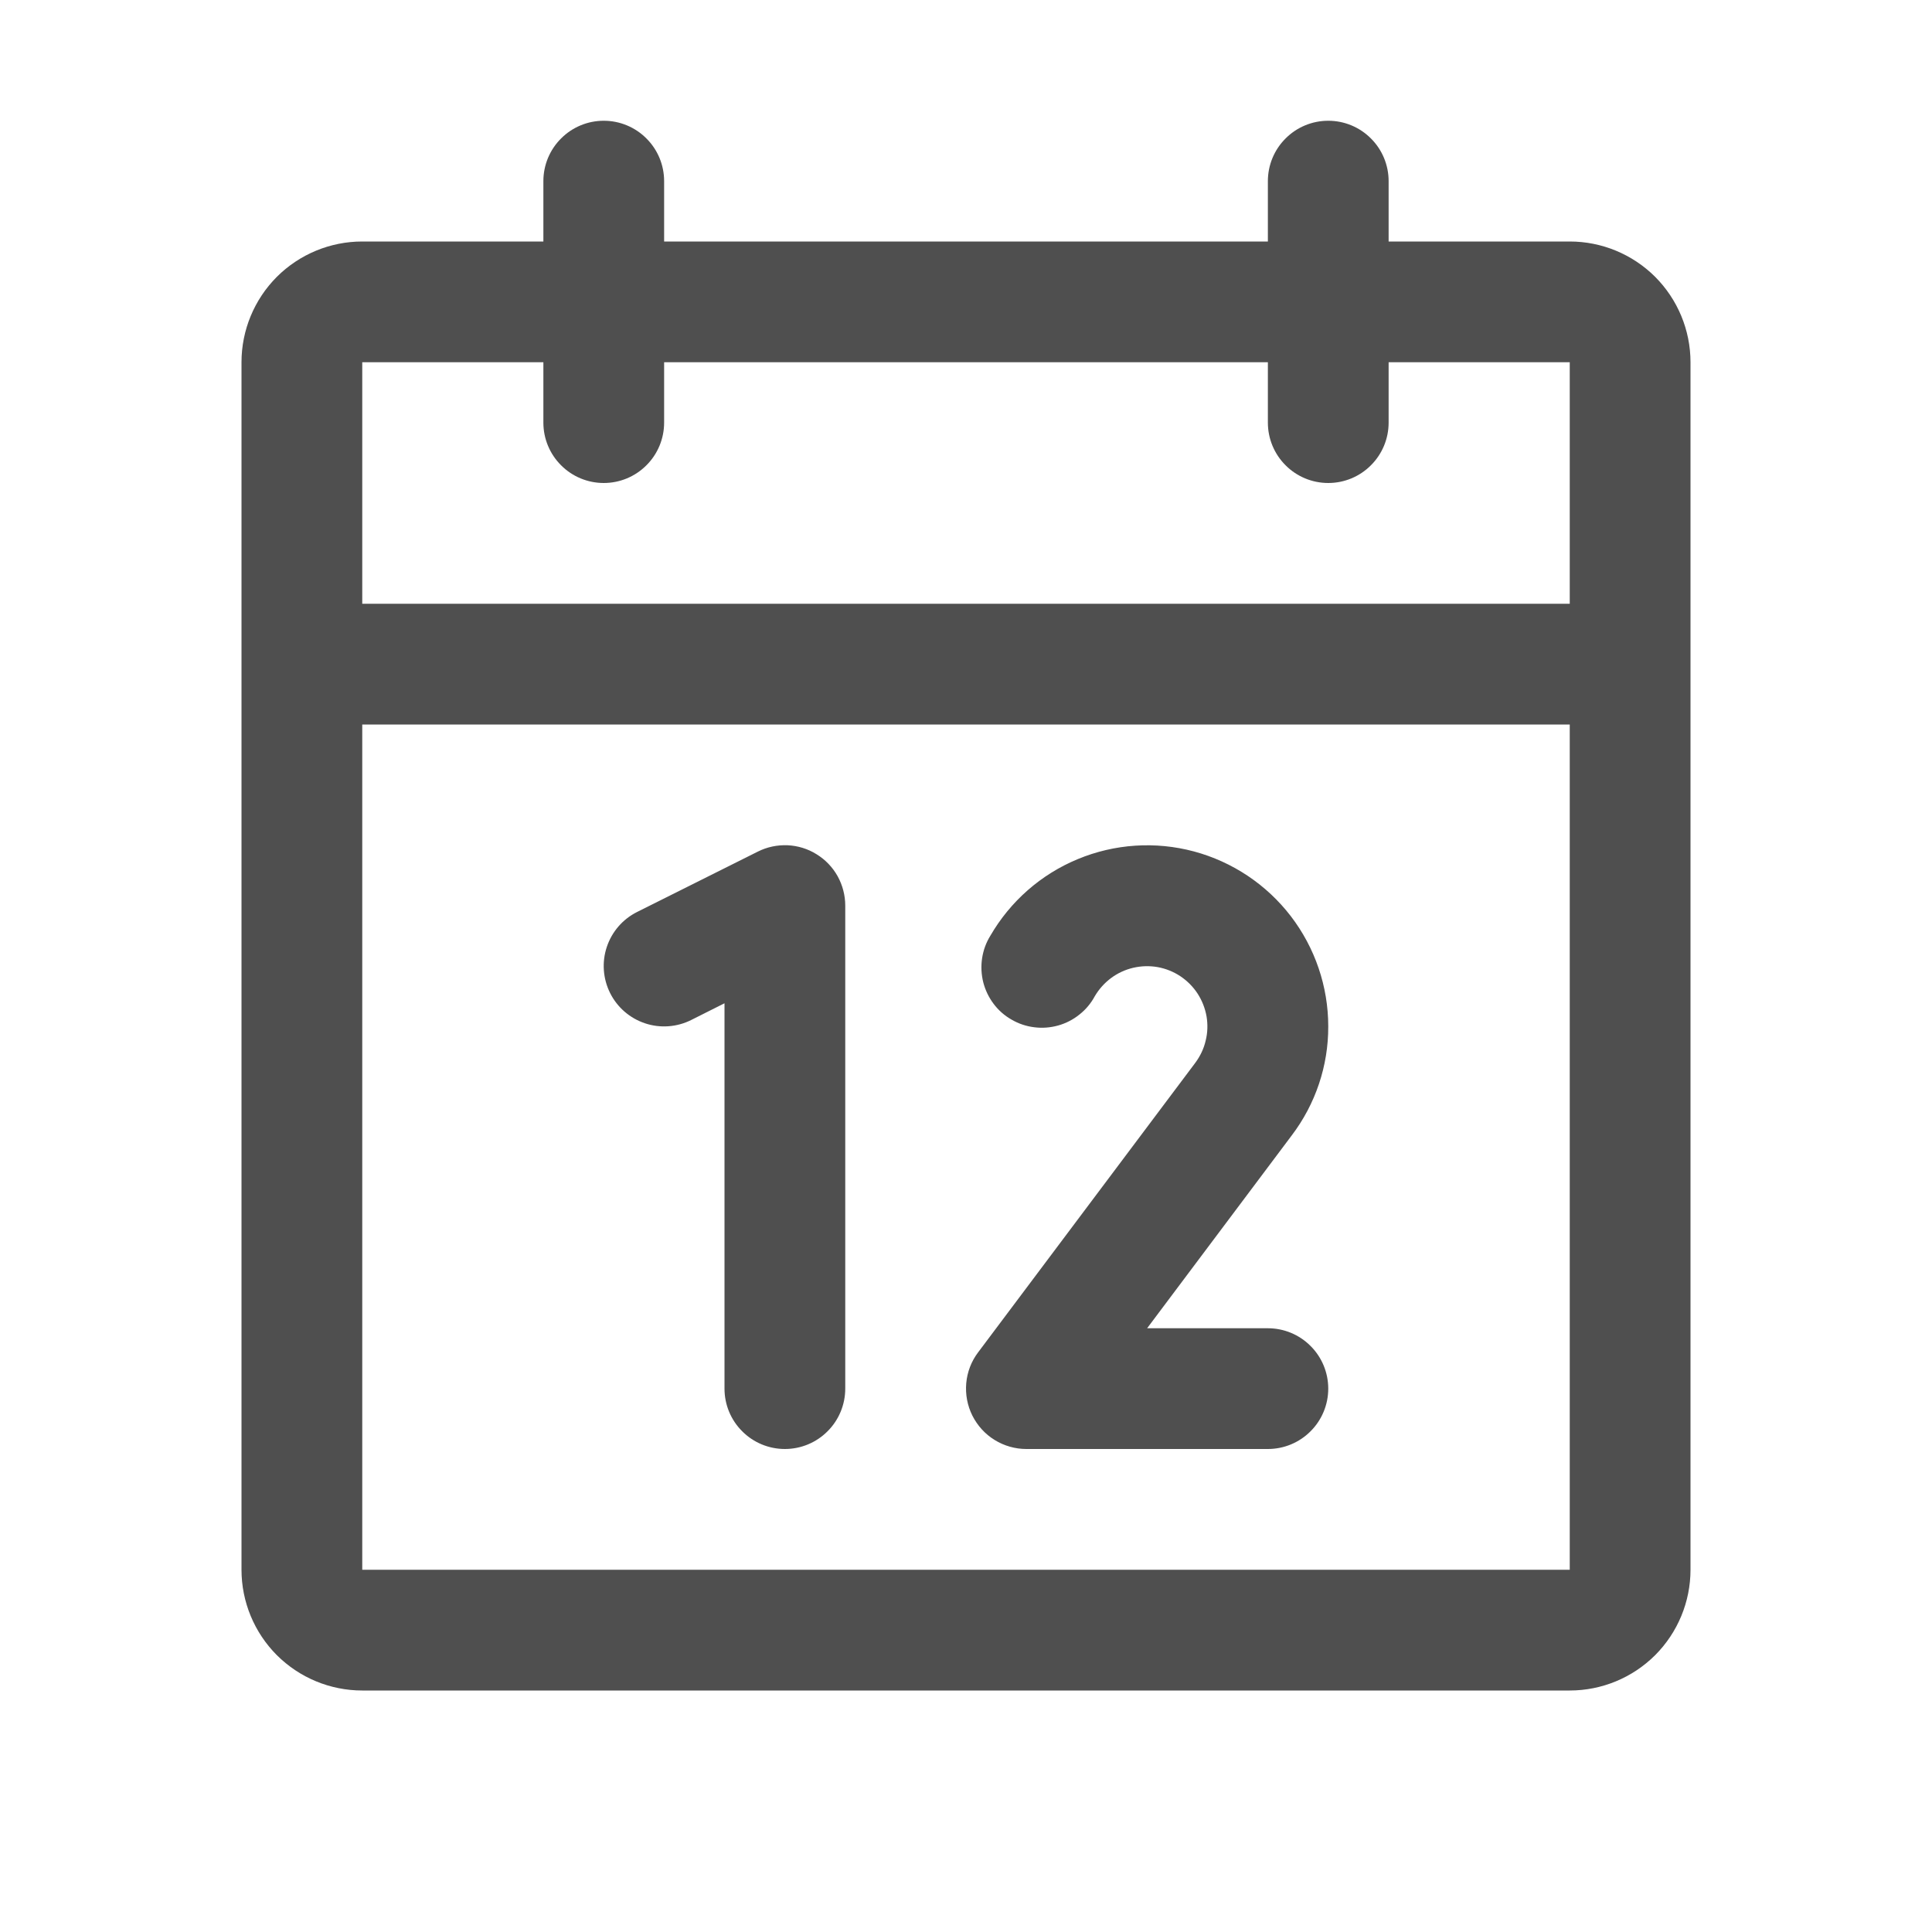
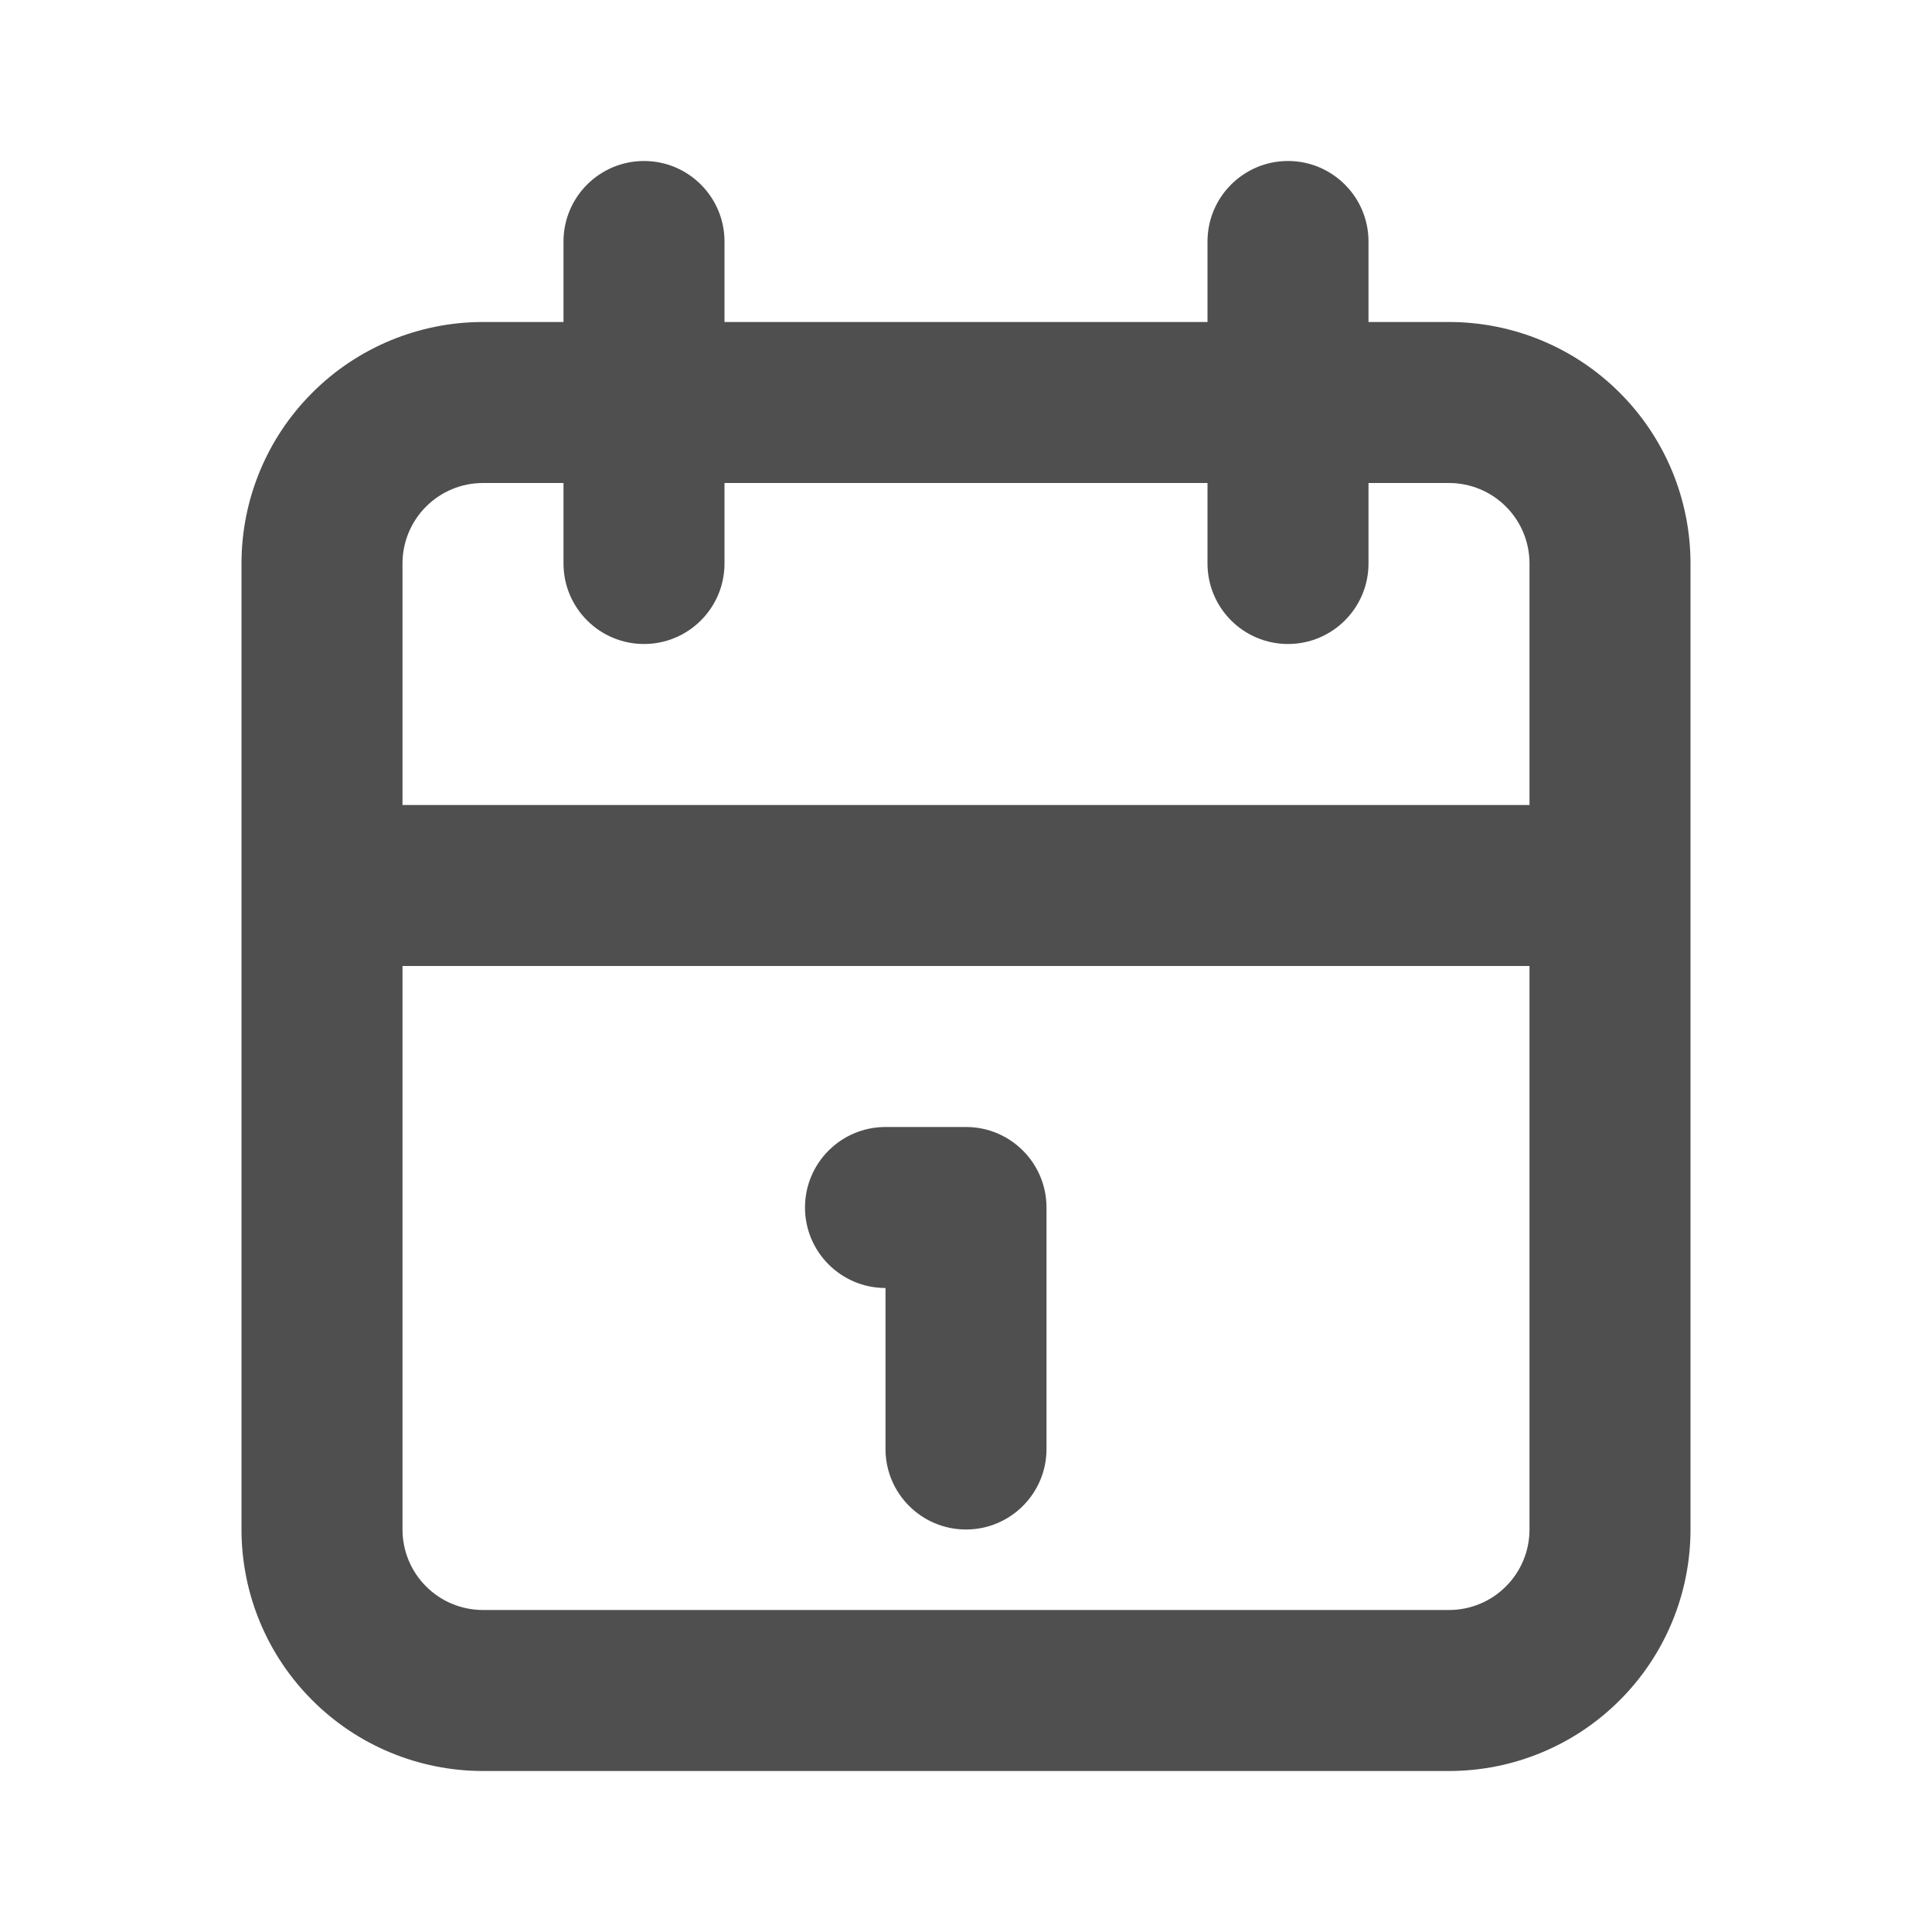
<svg xmlns="http://www.w3.org/2000/svg" width="24" height="24" viewBox="0 0 24 24" fill="none">
-   <path d="M19.5 3H17.25V2.25C17.25 2.051 17.171 1.86 17.03 1.72C16.89 1.579 16.699 1.5 16.5 1.5C16.301 1.5 16.11 1.579 15.97 1.72C15.829 1.86 15.75 2.051 15.75 2.25V3H8.25V2.25C8.25 2.051 8.171 1.86 8.03 1.72C7.89 1.579 7.699 1.5 7.5 1.5C7.301 1.5 7.11 1.579 6.97 1.72C6.829 1.86 6.75 2.051 6.75 2.25V3H4.5C4.102 3 3.721 3.158 3.439 3.439C3.158 3.721 3 4.102 3 4.5V19.5C3 19.898 3.158 20.279 3.439 20.561C3.721 20.842 4.102 21 4.5 21H19.5C19.898 21 20.279 20.842 20.561 20.561C20.842 20.279 21 19.898 21 19.5V4.5C21 4.102 20.842 3.721 20.561 3.439C20.279 3.158 19.898 3 19.5 3ZM6.75 4.5V5.25C6.75 5.449 6.829 5.64 6.97 5.78C7.11 5.921 7.301 6 7.5 6C7.699 6 7.89 5.921 8.03 5.78C8.171 5.64 8.25 5.449 8.25 5.25V4.5H15.75V5.25C15.75 5.449 15.829 5.64 15.97 5.78C16.11 5.921 16.301 6 16.5 6C16.699 6 16.89 5.921 17.03 5.78C17.171 5.64 17.25 5.449 17.25 5.25V4.5H19.5V7.5H4.5V4.5H6.75ZM19.5 19.5H4.5V9H19.5V19.5ZM10.5 11.25V17.25C10.5 17.449 10.421 17.64 10.28 17.78C10.14 17.921 9.949 18 9.75 18C9.551 18 9.36 17.921 9.22 17.78C9.079 17.64 9 17.449 9 17.25V12.463L8.586 12.671C8.408 12.76 8.201 12.775 8.013 12.712C7.824 12.649 7.668 12.514 7.579 12.336C7.49 12.158 7.475 11.951 7.538 11.763C7.601 11.574 7.736 11.418 7.914 11.329L9.414 10.579C9.529 10.521 9.656 10.495 9.784 10.5C9.911 10.506 10.036 10.544 10.144 10.612C10.253 10.679 10.343 10.773 10.405 10.884C10.467 10.996 10.5 11.122 10.5 11.25ZM16.046 14.105L14.25 16.5H15.75C15.949 16.5 16.14 16.579 16.28 16.72C16.421 16.86 16.5 17.051 16.5 17.25C16.5 17.449 16.421 17.64 16.28 17.78C16.14 17.921 15.949 18 15.75 18H12.75C12.611 18 12.474 17.961 12.356 17.888C12.237 17.815 12.142 17.71 12.079 17.585C12.017 17.461 11.991 17.321 12.003 17.183C12.015 17.044 12.066 16.911 12.15 16.8L14.848 13.203C14.909 13.121 14.954 13.028 14.977 12.928C15.002 12.829 15.005 12.726 14.988 12.625C14.97 12.524 14.932 12.428 14.877 12.343C14.821 12.257 14.748 12.184 14.663 12.127C14.578 12.071 14.482 12.032 14.382 12.014C14.281 11.996 14.178 11.999 14.078 12.022C13.979 12.045 13.885 12.088 13.803 12.149C13.721 12.21 13.652 12.287 13.6 12.375C13.553 12.463 13.488 12.541 13.409 12.603C13.331 12.666 13.241 12.712 13.145 12.739C13.048 12.766 12.947 12.774 12.848 12.761C12.749 12.749 12.653 12.717 12.566 12.666C12.479 12.617 12.403 12.55 12.343 12.47C12.283 12.39 12.239 12.299 12.214 12.201C12.19 12.104 12.185 12.003 12.2 11.904C12.215 11.805 12.249 11.71 12.302 11.625C12.55 11.196 12.932 10.861 13.389 10.672C13.847 10.482 14.354 10.449 14.832 10.577C15.311 10.706 15.733 10.988 16.035 11.381C16.336 11.774 16.5 12.255 16.5 12.75C16.502 13.239 16.342 13.715 16.046 14.105Z" fill="#4F4F4F" />
+   <path fill-rule="evenodd" clip-rule="evenodd" d="M8 2C8.552 2 9 2.448 9 3V4H15V3C15 2.448 15.448 2 16 2C16.552 2 17 2.448 17 3V4H18C18.796 4 19.559 4.316 20.121 4.879C20.684 5.441 21 6.204 21 7V19C21 19.796 20.684 20.559 20.121 21.121C19.559 21.684 18.796 22 18 22H6C5.204 22 4.441 21.684 3.879 21.121C3.316 20.559 3 19.796 3 19V7C3 6.204 3.316 5.441 3.879 4.879C4.441 4.316 5.204 4 6 4H7V3C7 2.448 7.448 2 8 2ZM7 6H6C5.735 6 5.48 6.105 5.293 6.293C5.105 6.48 5 6.735 5 7V10H19V7C19 6.735 18.895 6.48 18.707 6.293C18.52 6.105 18.265 6 18 6H17V7C17 7.552 16.552 8 16 8C15.448 8 15 7.552 15 7V6H9V7C9 7.552 8.552 8 8 8C7.448 8 7 7.552 7 7V6ZM19 12H5V19C5 19.265 5.105 19.52 5.293 19.707C5.48 19.895 5.735 20 6 20H18C18.265 20 18.52 19.895 18.707 19.707C18.895 19.52 19 19.265 19 19V12ZM10 15C10 14.448 10.448 14 11 14H12C12.552 14 13 14.448 13 15V18C13 18.552 12.552 19 12 19C11.448 19 11 18.552 11 18V16C10.448 16 10 15.552 10 15Z" fill="#4F4F4F" />
</svg>
